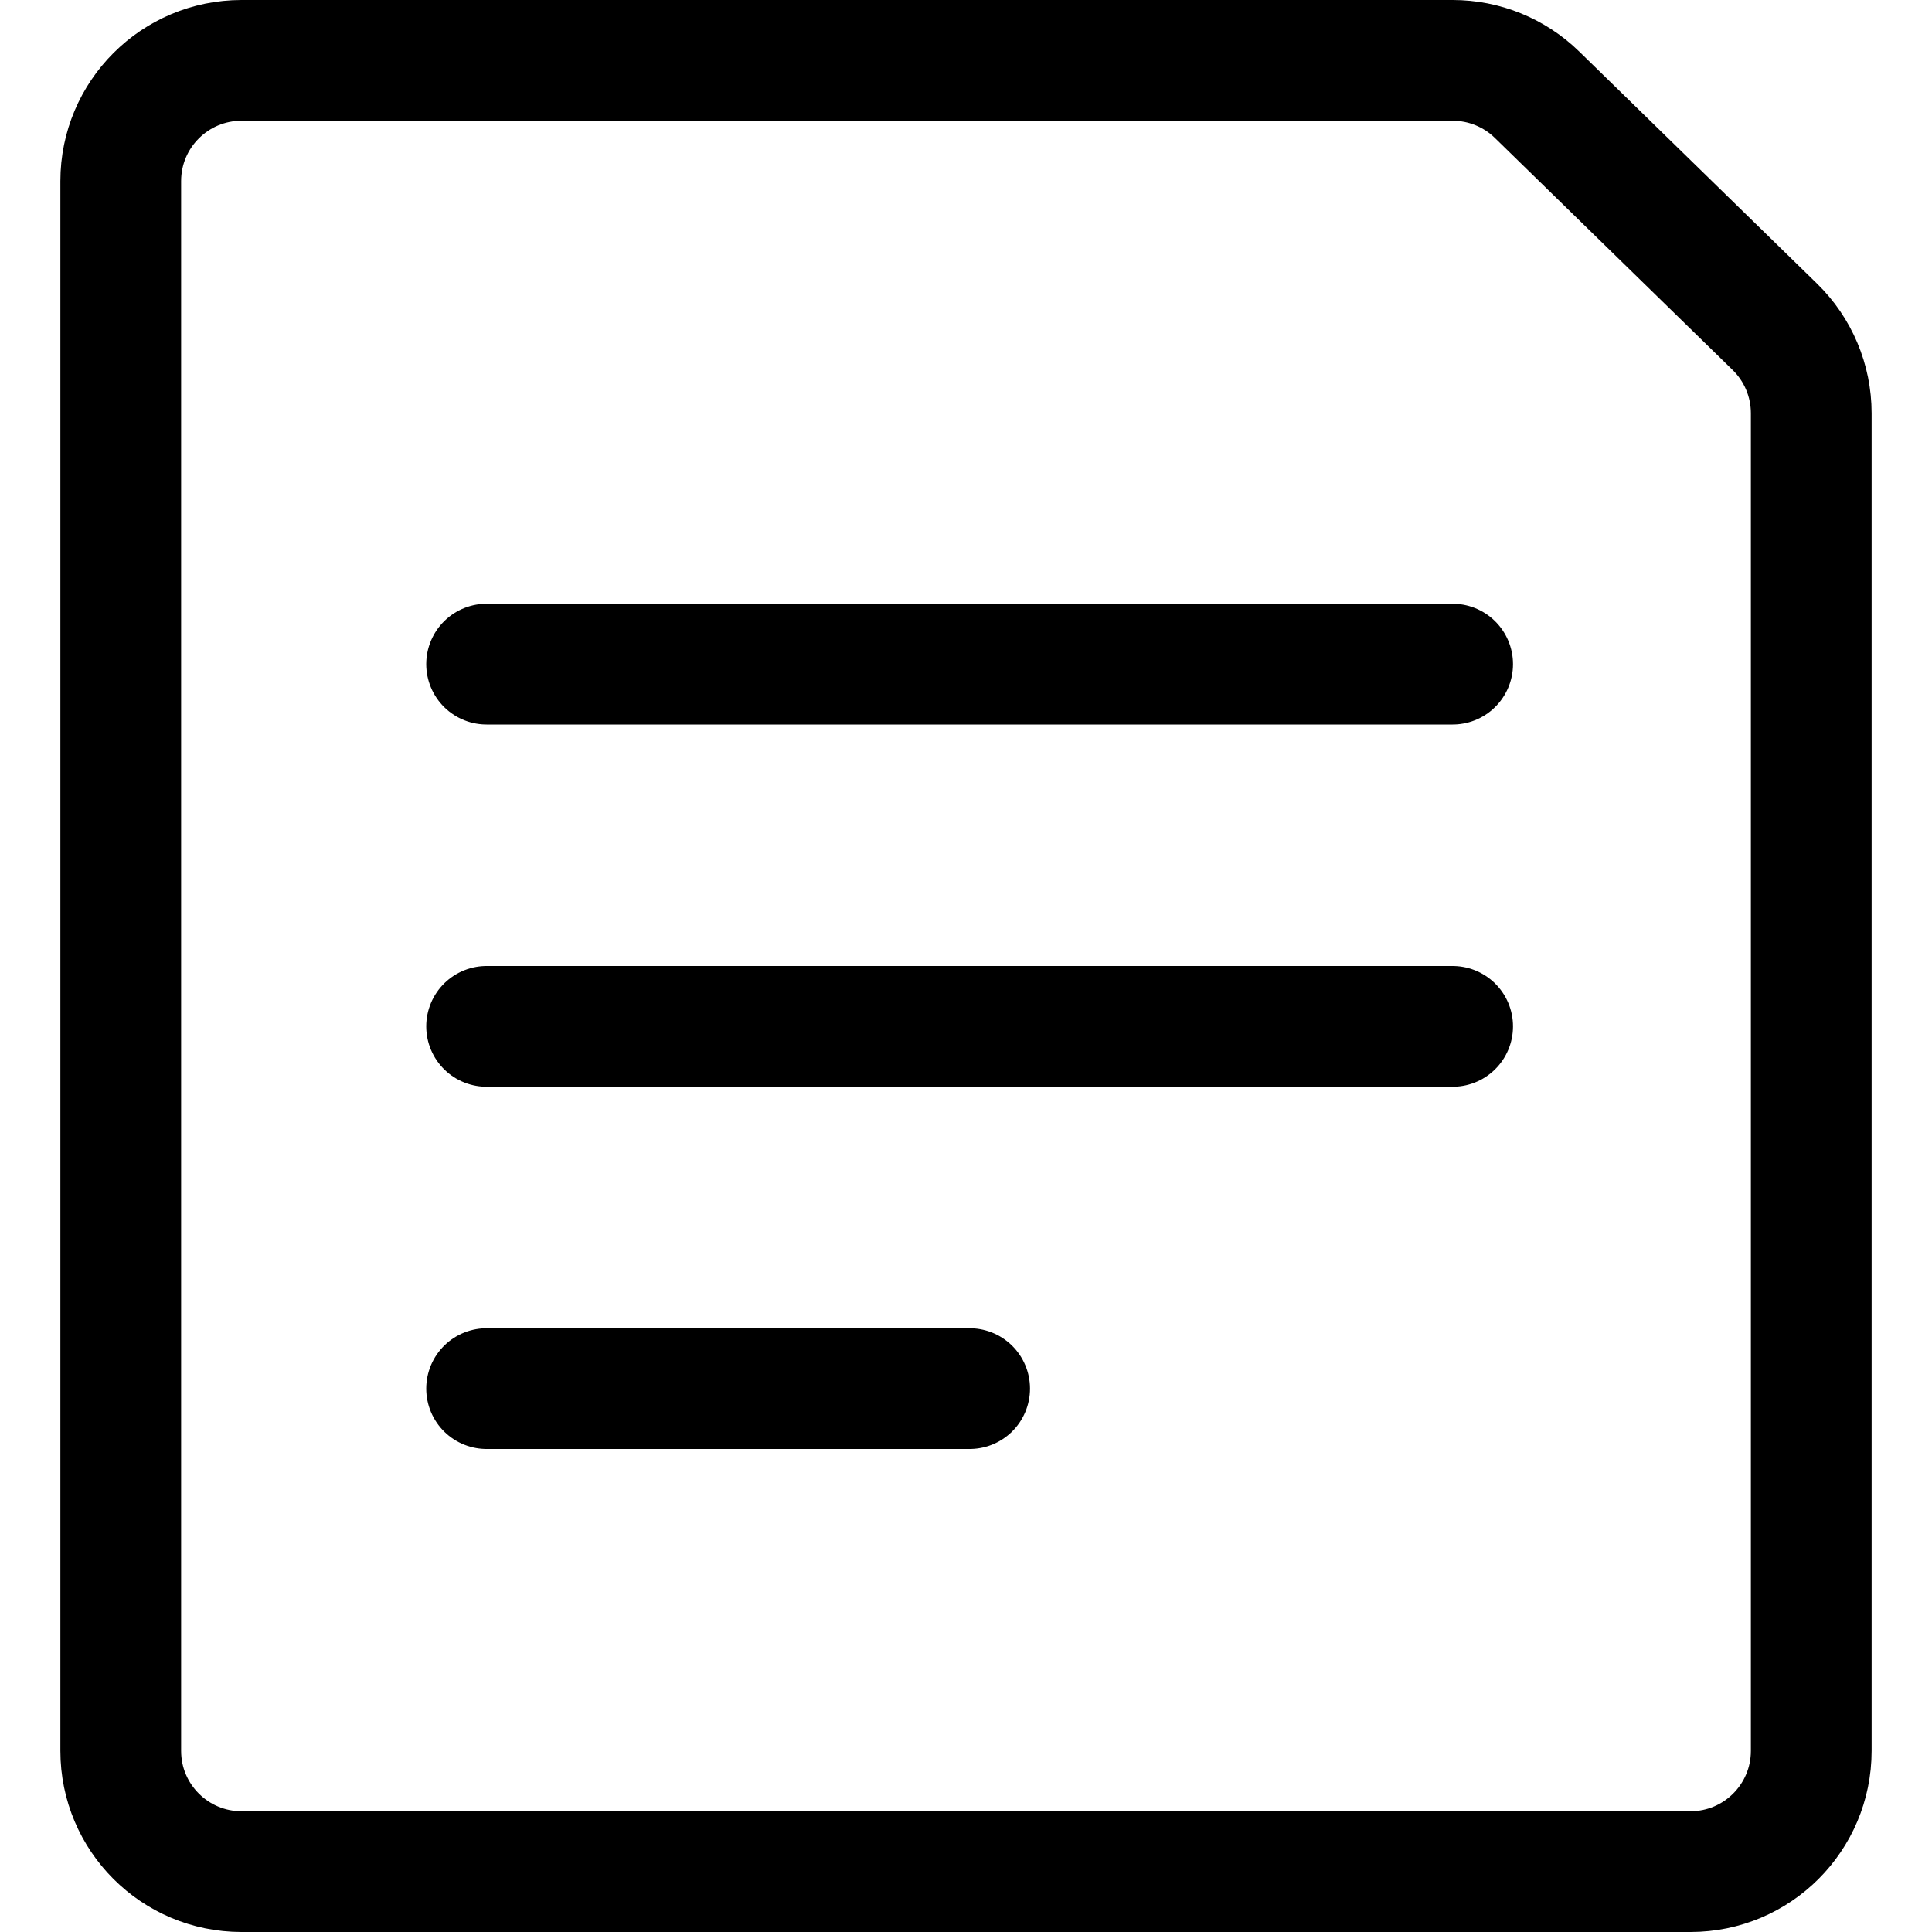
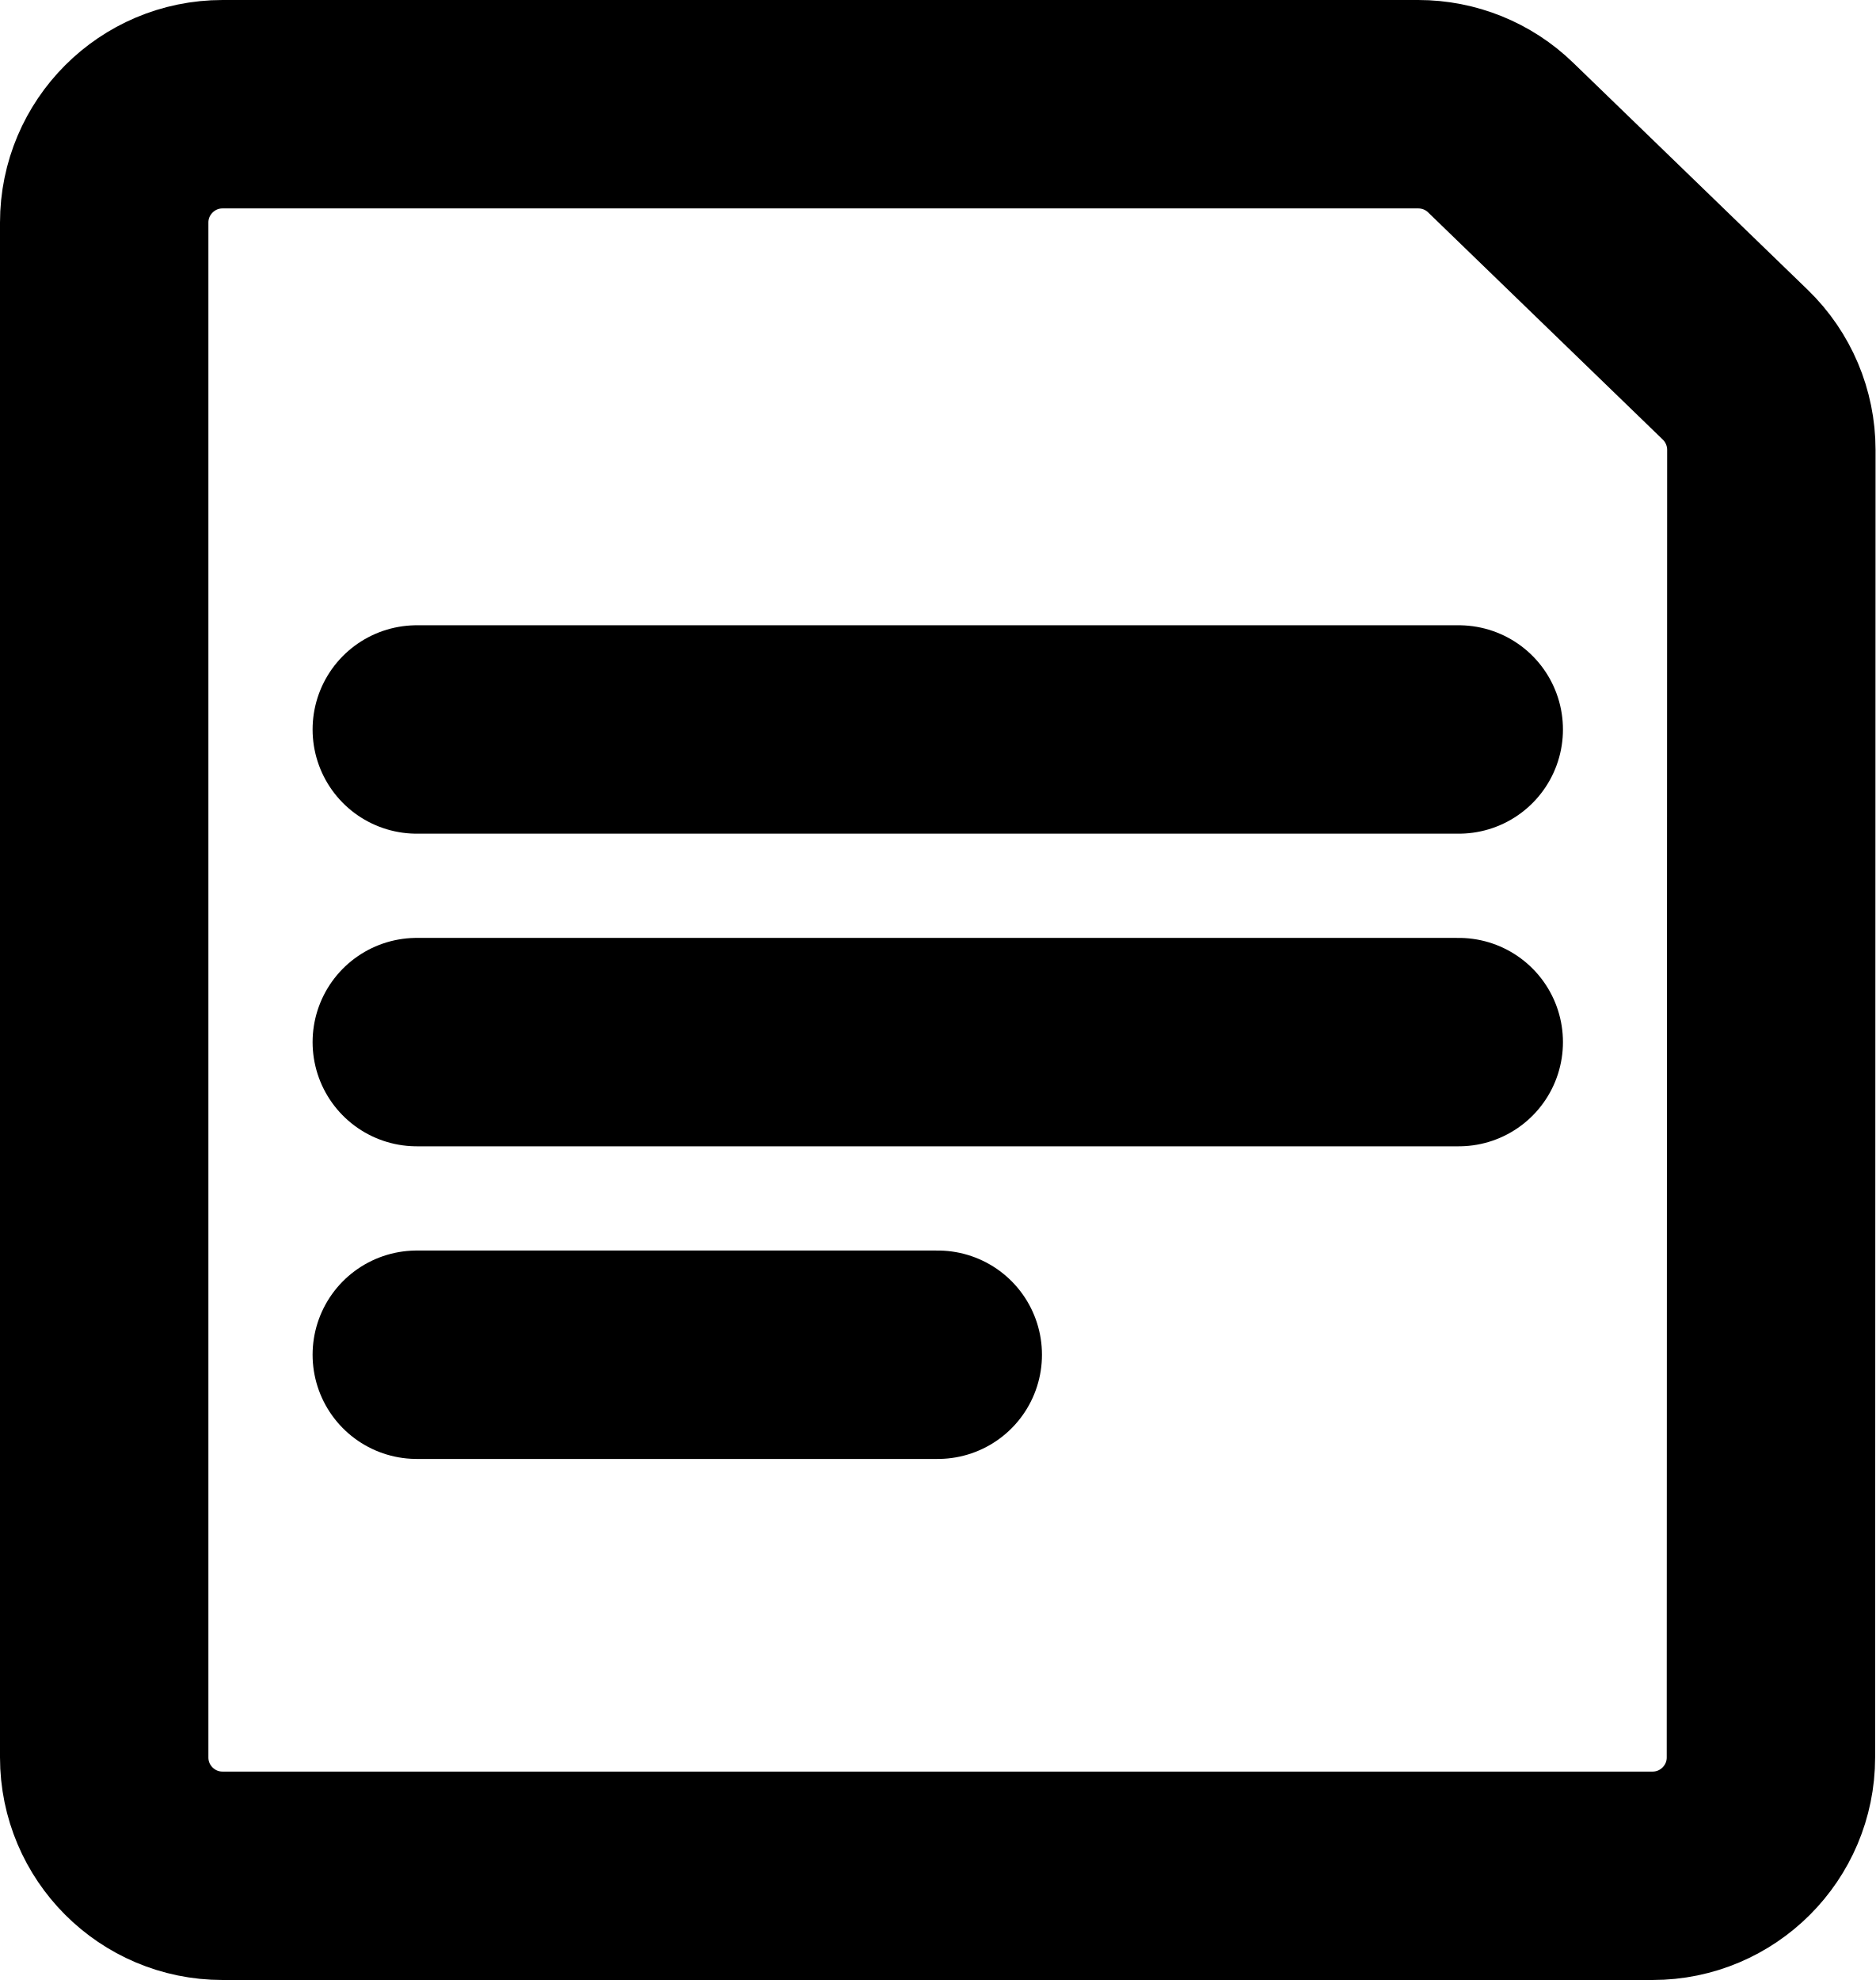
- <svg xmlns="http://www.w3.org/2000/svg" viewBox="0 0 24 24">
-   <path d="M22.5 21.75a1.5 1.5 0 01-1.5 1.5H3a1.5 1.5 0 01-1.5-1.5V2.25A1.5 1.5 0 013 .75h15.045a1.5 1.5 0 011.048.426l2.954 2.883a1.5 1.5 0 01.453 1.074zM6.045 8.25h12m-12 4.5h12m-12 4.5h6" fill="none" stroke="currentColor" stroke-linecap="round" stroke-linejoin="round" stroke-width="1.5" />
+ <svg xmlns="http://www.w3.org/2000/svg" version="1.1" id="Layer_1" x="0" y="0" viewBox="0 0 18 19" xml:space="preserve">
+   <g id="common-file-text" transform="translate(-.5 .25)" fill="none" stroke="currentColor" stroke-width="2" stroke-linecap="round" stroke-linejoin="round">
+     <path id="Path_325" d="M16.36 17.75H2.636A1.136 1.136 0 011.5 16.614V1.886C1.5 1.259 2.009.75 2.636.75h11.475c.296 0 .58.115.791.32l2.252 2.18c.221.214.346.509.346.817l-.004 12.547c0 .627-.509 1.136-1.136 1.136z" />
+     <path id="Line_10" d="M4.5 6.75h10" />
+     <path id="Line_11" d="M4.5 9.75h10" />
+     <path id="Line_12" d="M4.5 12.75h5" />
+   </g>
</svg>
